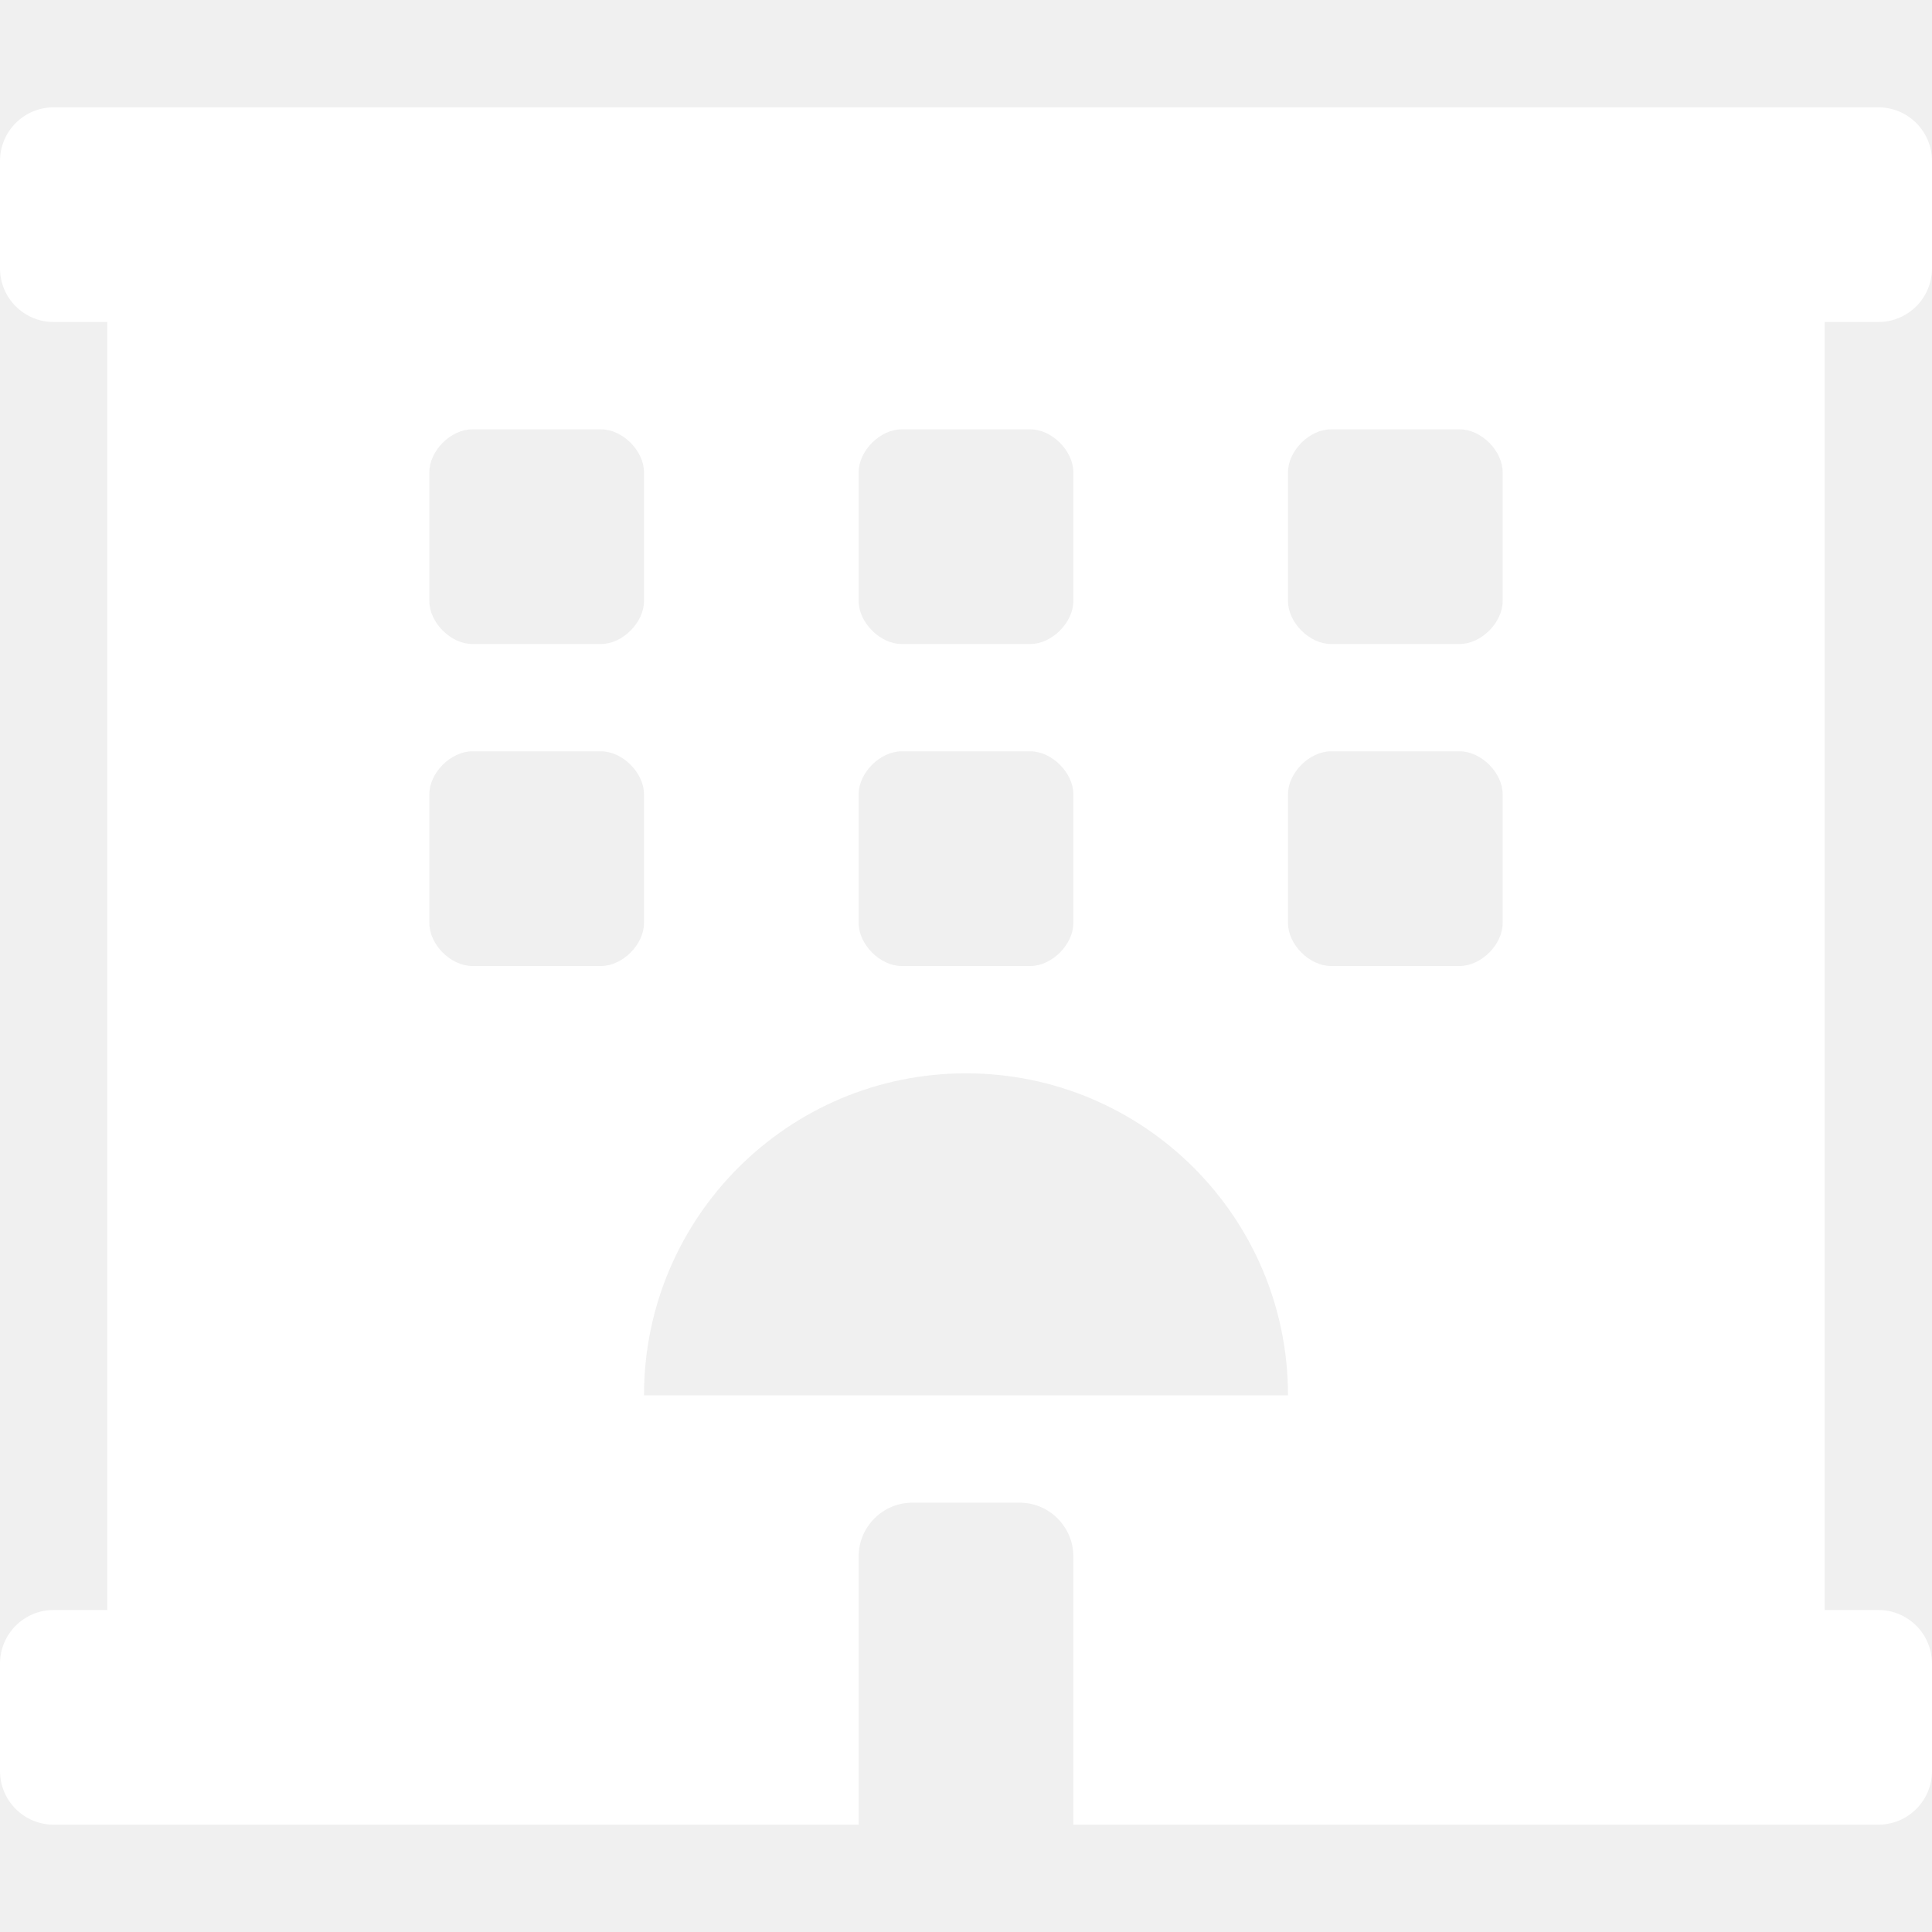
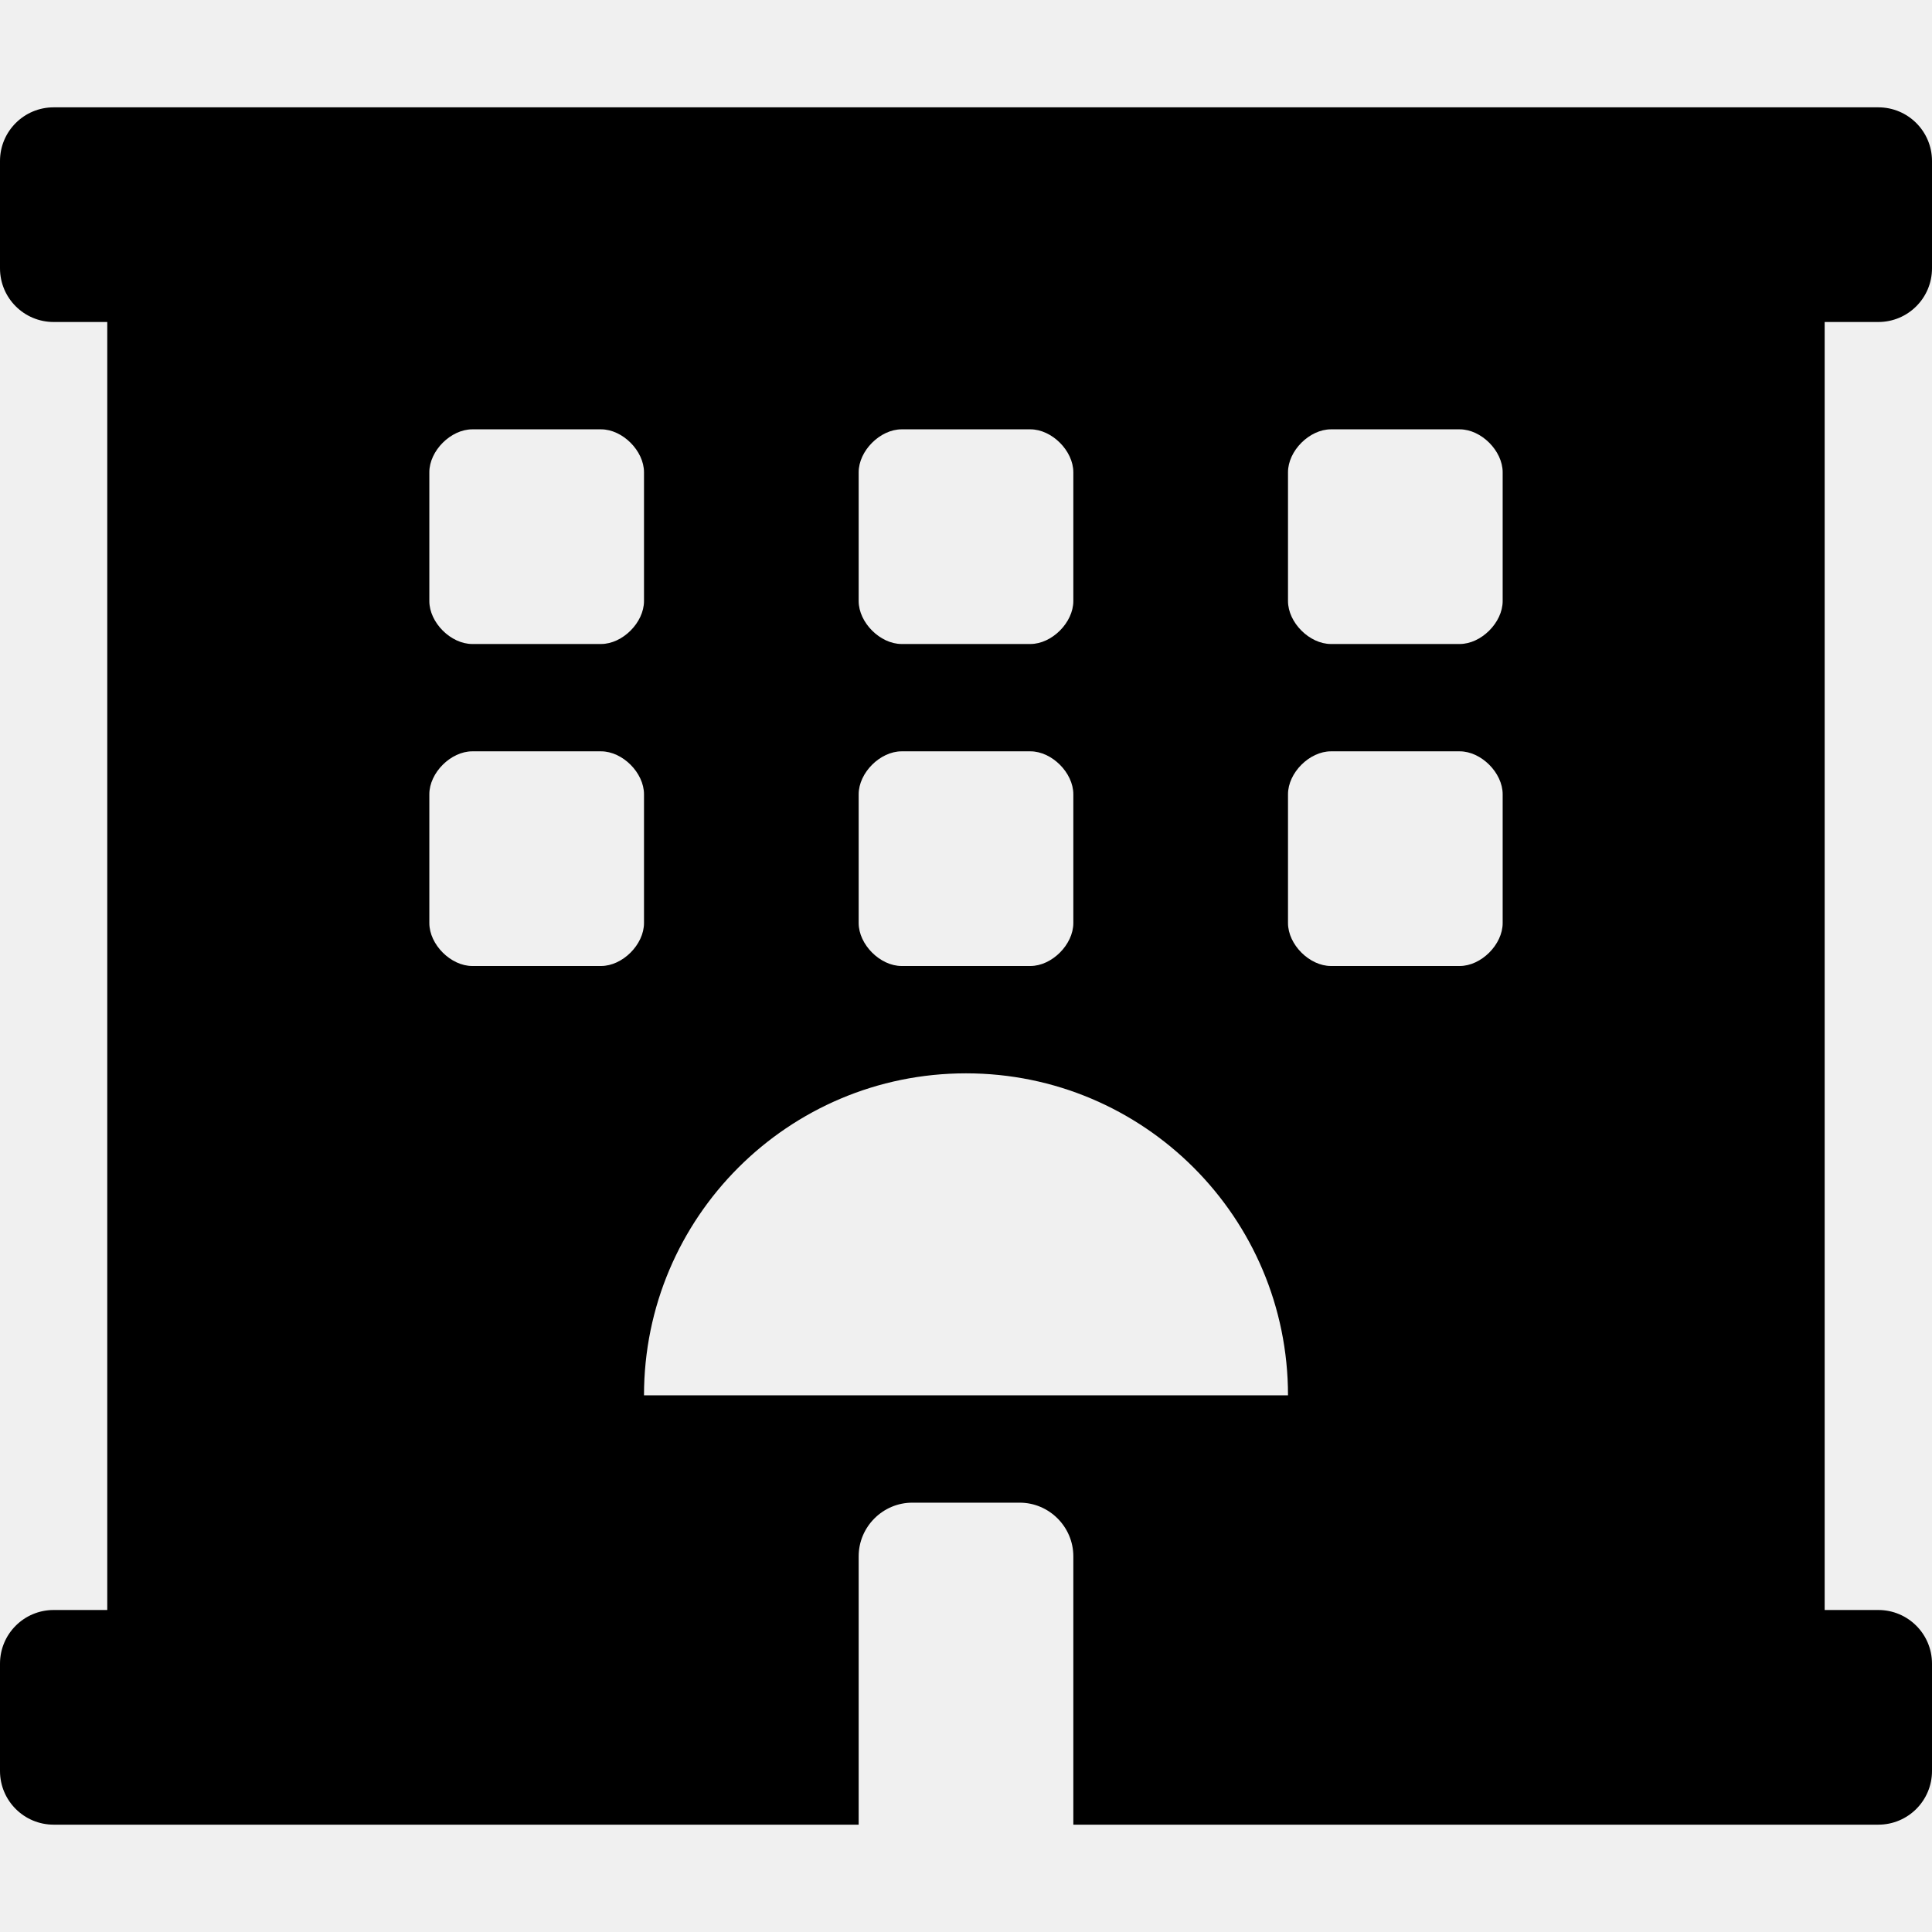
- <svg xmlns="http://www.w3.org/2000/svg" stroke="#fff" fill="#fff" stroke-width="0" viewBox="0 0 576 512" height="1em" width="1em">
+ <svg xmlns="http://www.w3.org/2000/svg" stroke="currentColor" fill="currentColor" stroke-width="0" viewBox="0 0 576 512" height="1em" width="1em">
  <path d="M560 64c8.84 0 16-7.16 16-16V16c0-8.84-7.16-16-16-16H16C7.16 0 0 7.16 0 16v32c0 8.84 7.16 16 16 16h15.98v384H16c-8.84 0-16 7.16-16 16v32c0 8.84 7.16 16 16 16h240v-80c0-8.8 7.2-16 16-16h32c8.8 0 16 7.2 16 16v80h240c8.84 0 16-7.16 16-16v-32c0-8.84-7.16-16-16-16h-16V64h16zm-304 44.8c0-6.4 6.4-12.8 12.8-12.8h38.4c6.4 0 12.8 6.4 12.8 12.8v38.4c0 6.4-6.4 12.8-12.8 12.8h-38.4c-6.4 0-12.8-6.4-12.8-12.8v-38.4zm0 96c0-6.4 6.4-12.8 12.8-12.8h38.4c6.4 0 12.8 6.4 12.8 12.8v38.4c0 6.4-6.4 12.8-12.8 12.8h-38.4c-6.4 0-12.8-6.4-12.8-12.8v-38.4zm-128-96c0-6.4 6.4-12.8 12.8-12.8h38.4c6.4 0 12.8 6.4 12.8 12.8v38.4c0 6.4-6.4 12.8-12.8 12.8h-38.4c-6.4 0-12.8-6.4-12.8-12.8v-38.4zM179.2 256h-38.4c-6.4 0-12.8-6.4-12.8-12.8v-38.4c0-6.4 6.4-12.8 12.8-12.8h38.4c6.4 0 12.8 6.4 12.8 12.8v38.4c0 6.4-6.4 12.8-12.8 12.8zM192 384c0-53.02 42.98-96 96-96s96 42.98 96 96H192zm256-140.8c0 6.4-6.4 12.8-12.8 12.8h-38.4c-6.4 0-12.8-6.4-12.8-12.8v-38.4c0-6.4 6.4-12.8 12.8-12.8h38.4c6.4 0 12.8 6.4 12.8 12.8v38.4zm0-96c0 6.4-6.4 12.8-12.8 12.8h-38.4c-6.4 0-12.8-6.4-12.8-12.8v-38.4c0-6.4 6.4-12.8 12.8-12.8h38.4c6.4 0 12.8 6.4 12.8 12.8v38.4z" />
</svg>
